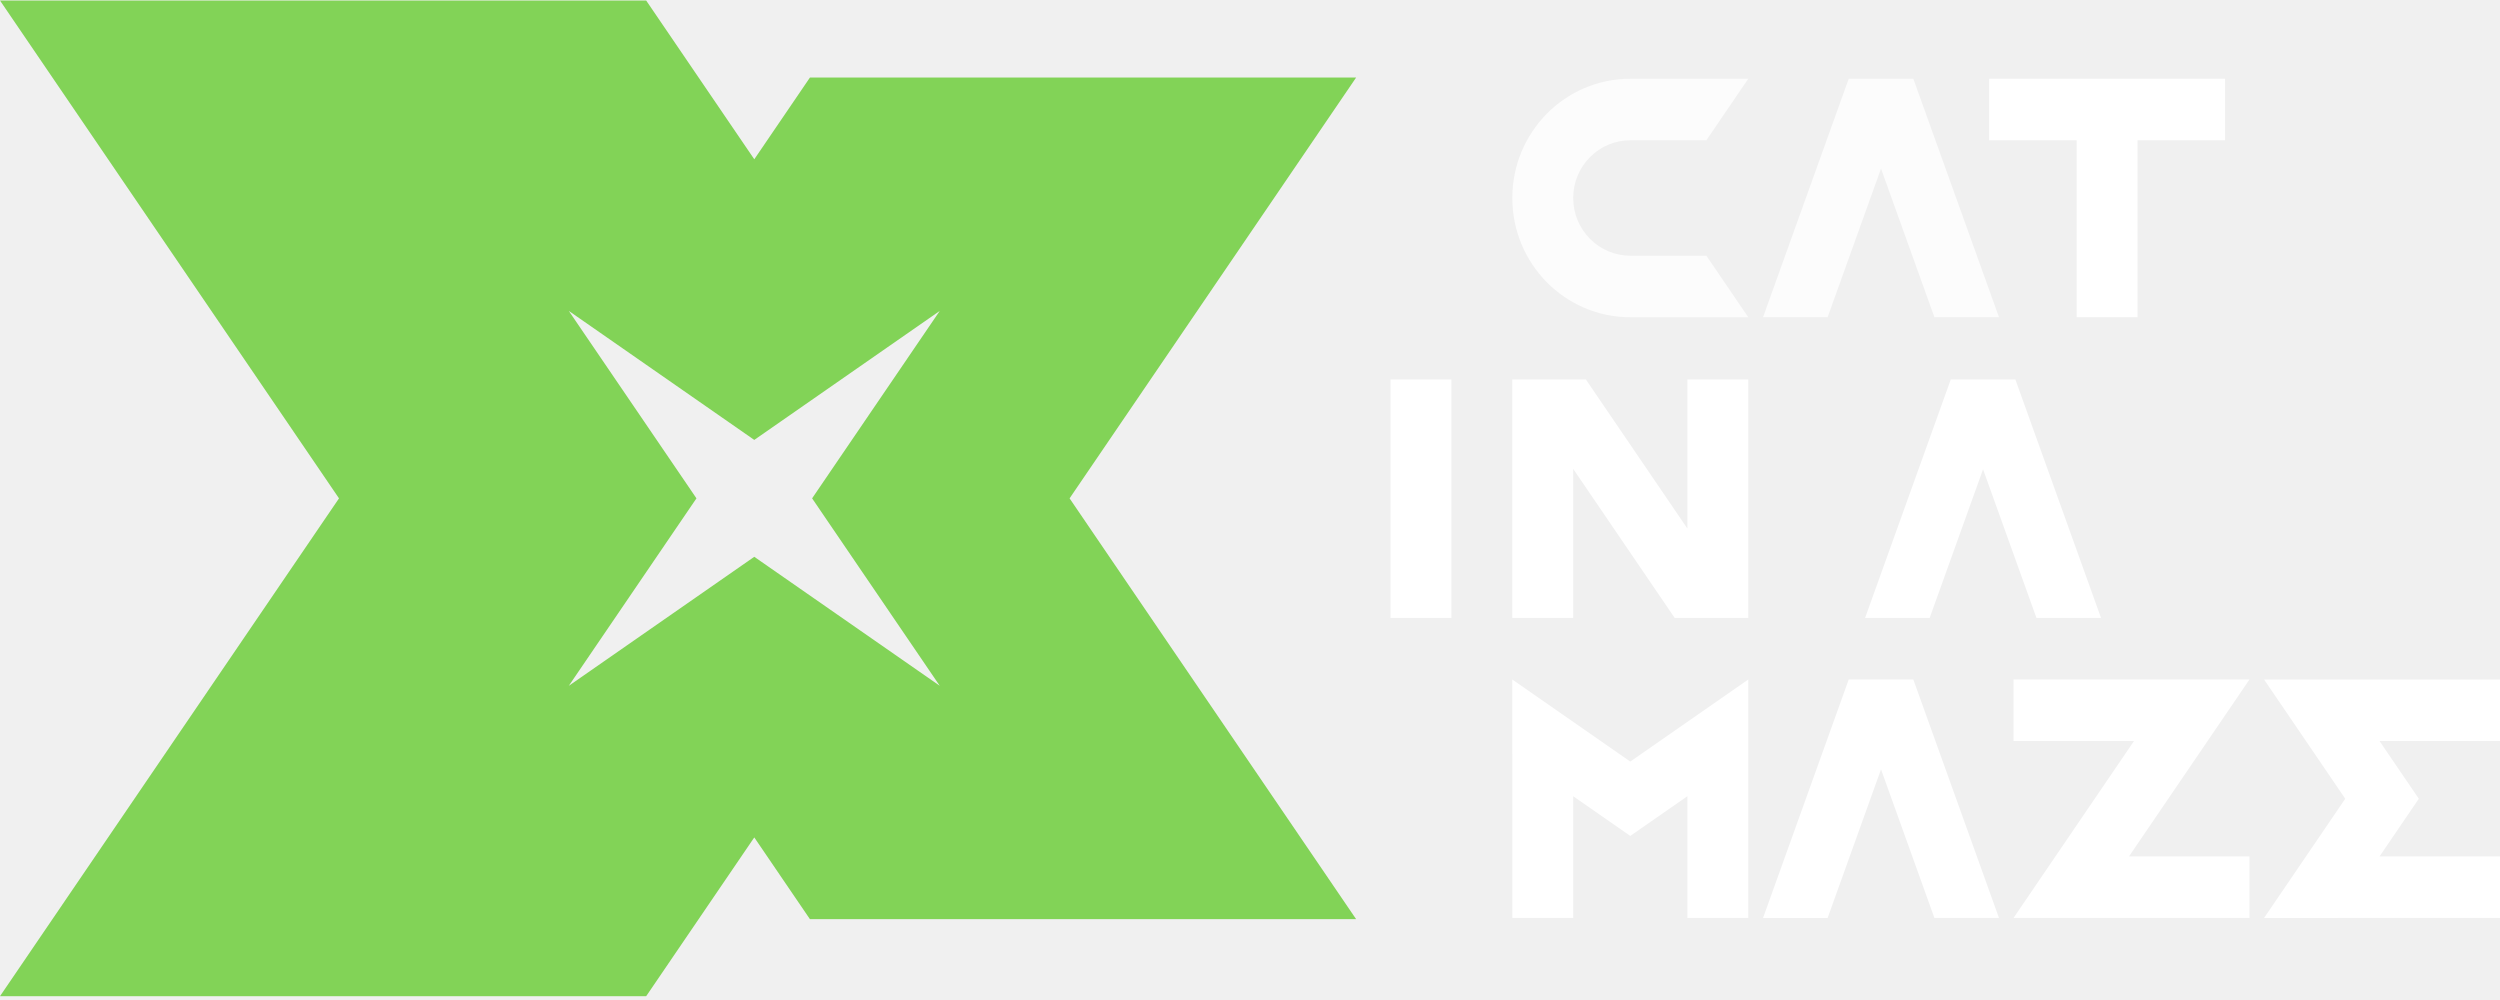
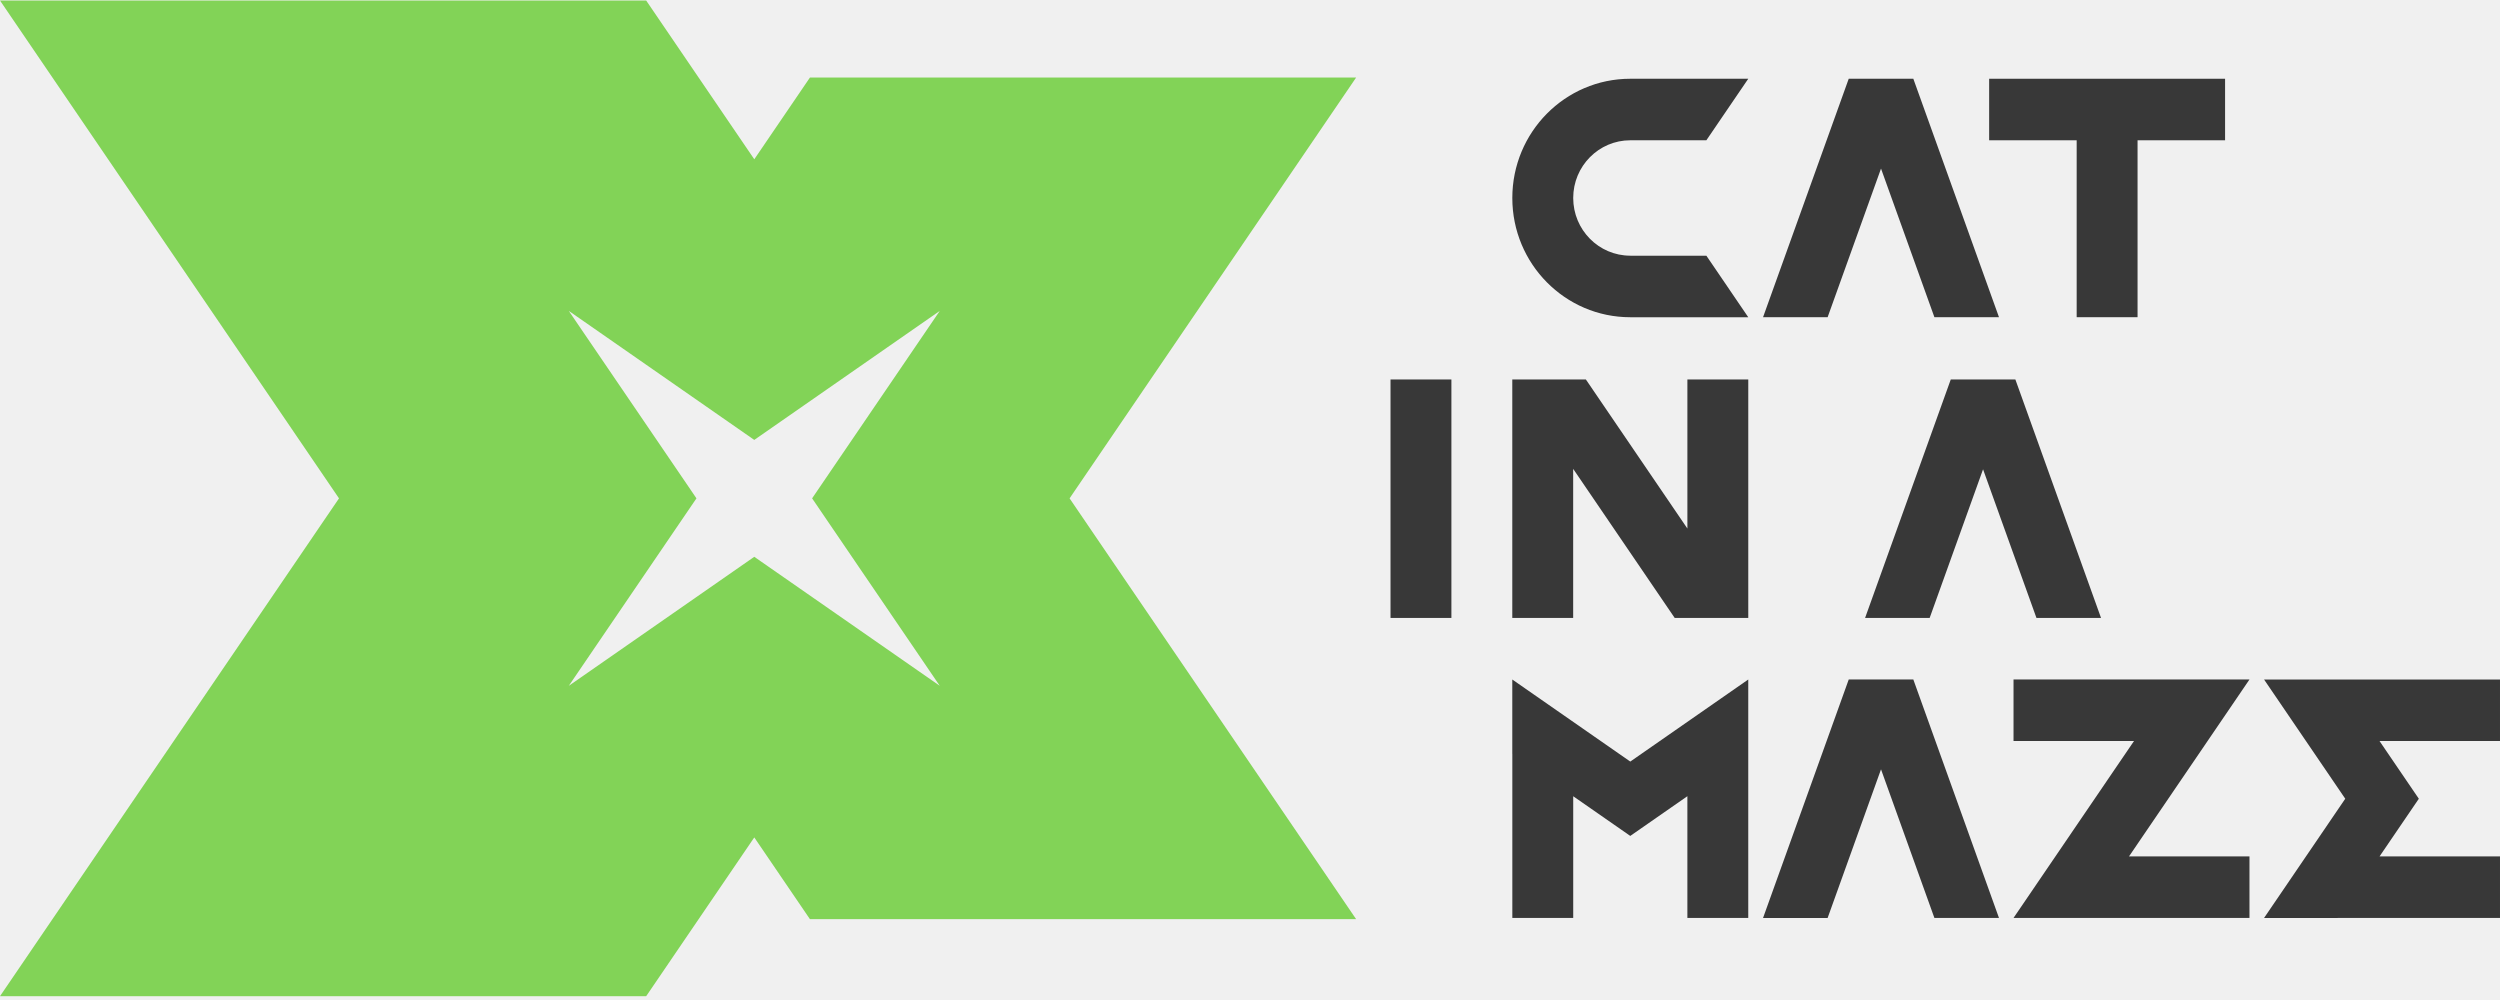
<svg xmlns="http://www.w3.org/2000/svg" width="640" height="256" viewBox="0 0 640 256" fill="none">
+   <style>
+ .switch {
+     fill: #383838;
+ }
+ @media screen and (prefers-color-scheme: dark){
+     .switch {
+         fill: #FFF;
+     }
+ }
+ </style>
  <path fill-rule="evenodd" clip-rule="evenodd" d="M240.578 175.567L193.093 142.539L145.613 175.567L178.292 127.576L145.613 79.591L193.093 112.619L240.578 79.591L207.899 127.576L240.578 175.567ZM347.168 19.852H207.343L193.096 40.775L165.421 0.133H0L86.784 127.579L0 255.025H165.421L193.096 214.383L207.343 235.306H347.168L273.813 127.579L347.168 19.852Z" fill="#82D357" />
-   <path d="M417.358 65.461V65.455C409.286 65.455 402.742 58.842 402.742 50.683C402.742 42.525 409.286 35.912 417.358 35.912H436.83L447.557 20.16H417.358C400.676 20.16 387.153 33.827 387.153 50.686C387.153 67.545 400.676 81.213 417.358 81.213H447.557L436.833 65.461H417.358Z" fill="#FCFCFC" />
-   <path d="M511.741 234.998L489.809 173.944H473.276L451.338 235.001H467.87L481.54 196.949L495.208 234.998H511.741Z" fill="white" />
-   <path d="M537.863 158.189L515.932 97.136H499.399L477.46 158.192H493.993L507.662 120.141L521.331 158.189H537.863Z" fill="white" />
-   <path d="M511.741 81.205L489.809 20.152H473.276L451.338 81.208H467.87L481.54 43.157L495.208 81.205H511.741Z" fill="#FCFCFC" />
-   <path d="M569.619 20.16H509.222V35.912H531.627V81.203H547.213V35.912H569.619V20.16Z" fill="white" />
-   <path d="M371.559 97.144H355.973V158.191H371.559V97.144Z" fill="white" />
-   <path d="M431.972 97.144V135.305L405.983 97.144H387.145V158.19H402.731V120.027L428.721 158.19H447.558V97.144H431.972Z" fill="white" />
-   <path d="M417.352 194.962L387.145 173.952V192.988L387.157 192.997V234.998H402.743V203.837L417.349 213.996L431.969 203.829V234.998H447.554V173.952L417.352 194.962Z" fill="white" />
-   <path d="M600.385 204.475L579.597 235.004H598.432L598.441 234.992H639.999V219.24H609.166L619.219 204.478L609.158 189.703H639.999V173.952H579.597L600.385 204.475Z" fill="white" />
-   <path d="M575.869 173.944H515.462V189.696H546.307L515.459 234.998H534.295L534.299 234.992H575.866V219.24H545.026L575.869 173.944Z" fill="white" />
+   <path class="switch" d="M417.358 65.461V65.455C409.286 65.455 402.742 58.842 402.742 50.683C402.742 42.525 409.286 35.912 417.358 35.912H436.83L447.557 20.16H417.358C400.676 20.16 387.153 33.827 387.153 50.686C387.153 67.545 400.676 81.213 417.358 81.213H447.557L436.833 65.461H417.358Z" />
+   <path class="switch" d="M511.741 234.998L489.809 173.944H473.276L451.338 235.001H467.87L481.54 196.949L495.208 234.998H511.741Z" />
+   <path class="switch" d="M537.863 158.189L515.932 97.136H499.399L477.46 158.192H493.993L507.662 120.141L521.331 158.189H537.863Z" />
+   <path class="switch" d="M511.741 81.205L489.809 20.152H473.276L451.338 81.208H467.87L481.54 43.157L495.208 81.205H511.741Z" />
+   <path class="switch" d="M569.619 20.16H509.222V35.912H531.627V81.203H547.213V35.912H569.619V20.16Z" />
+   <path class="switch" d="M371.559 97.144H355.973V158.191H371.559V97.144Z" />
+   <path class="switch" d="M431.972 97.144V135.305L405.983 97.144H387.145V158.19H402.731V120.027L428.721 158.19H447.558V97.144H431.972Z" />
+   <path class="switch" d="M417.352 194.962L387.145 173.952V192.988L387.157 192.997V234.998H402.743V203.837L417.349 213.996L431.969 203.829V234.998H447.554V173.952L417.352 194.962Z" />
+   <path class="switch" d="M600.385 204.475L579.597 235.004H598.432L598.441 234.992H639.999V219.24H609.166L619.219 204.478L609.158 189.703H639.999V173.952H579.597L600.385 204.475Z" />
+   <path class="switch" d="M575.869 173.944H515.462V189.696H546.307L515.459 234.998H534.295L534.299 234.992H575.866V219.24H545.026L575.869 173.944Z" />
</svg>
